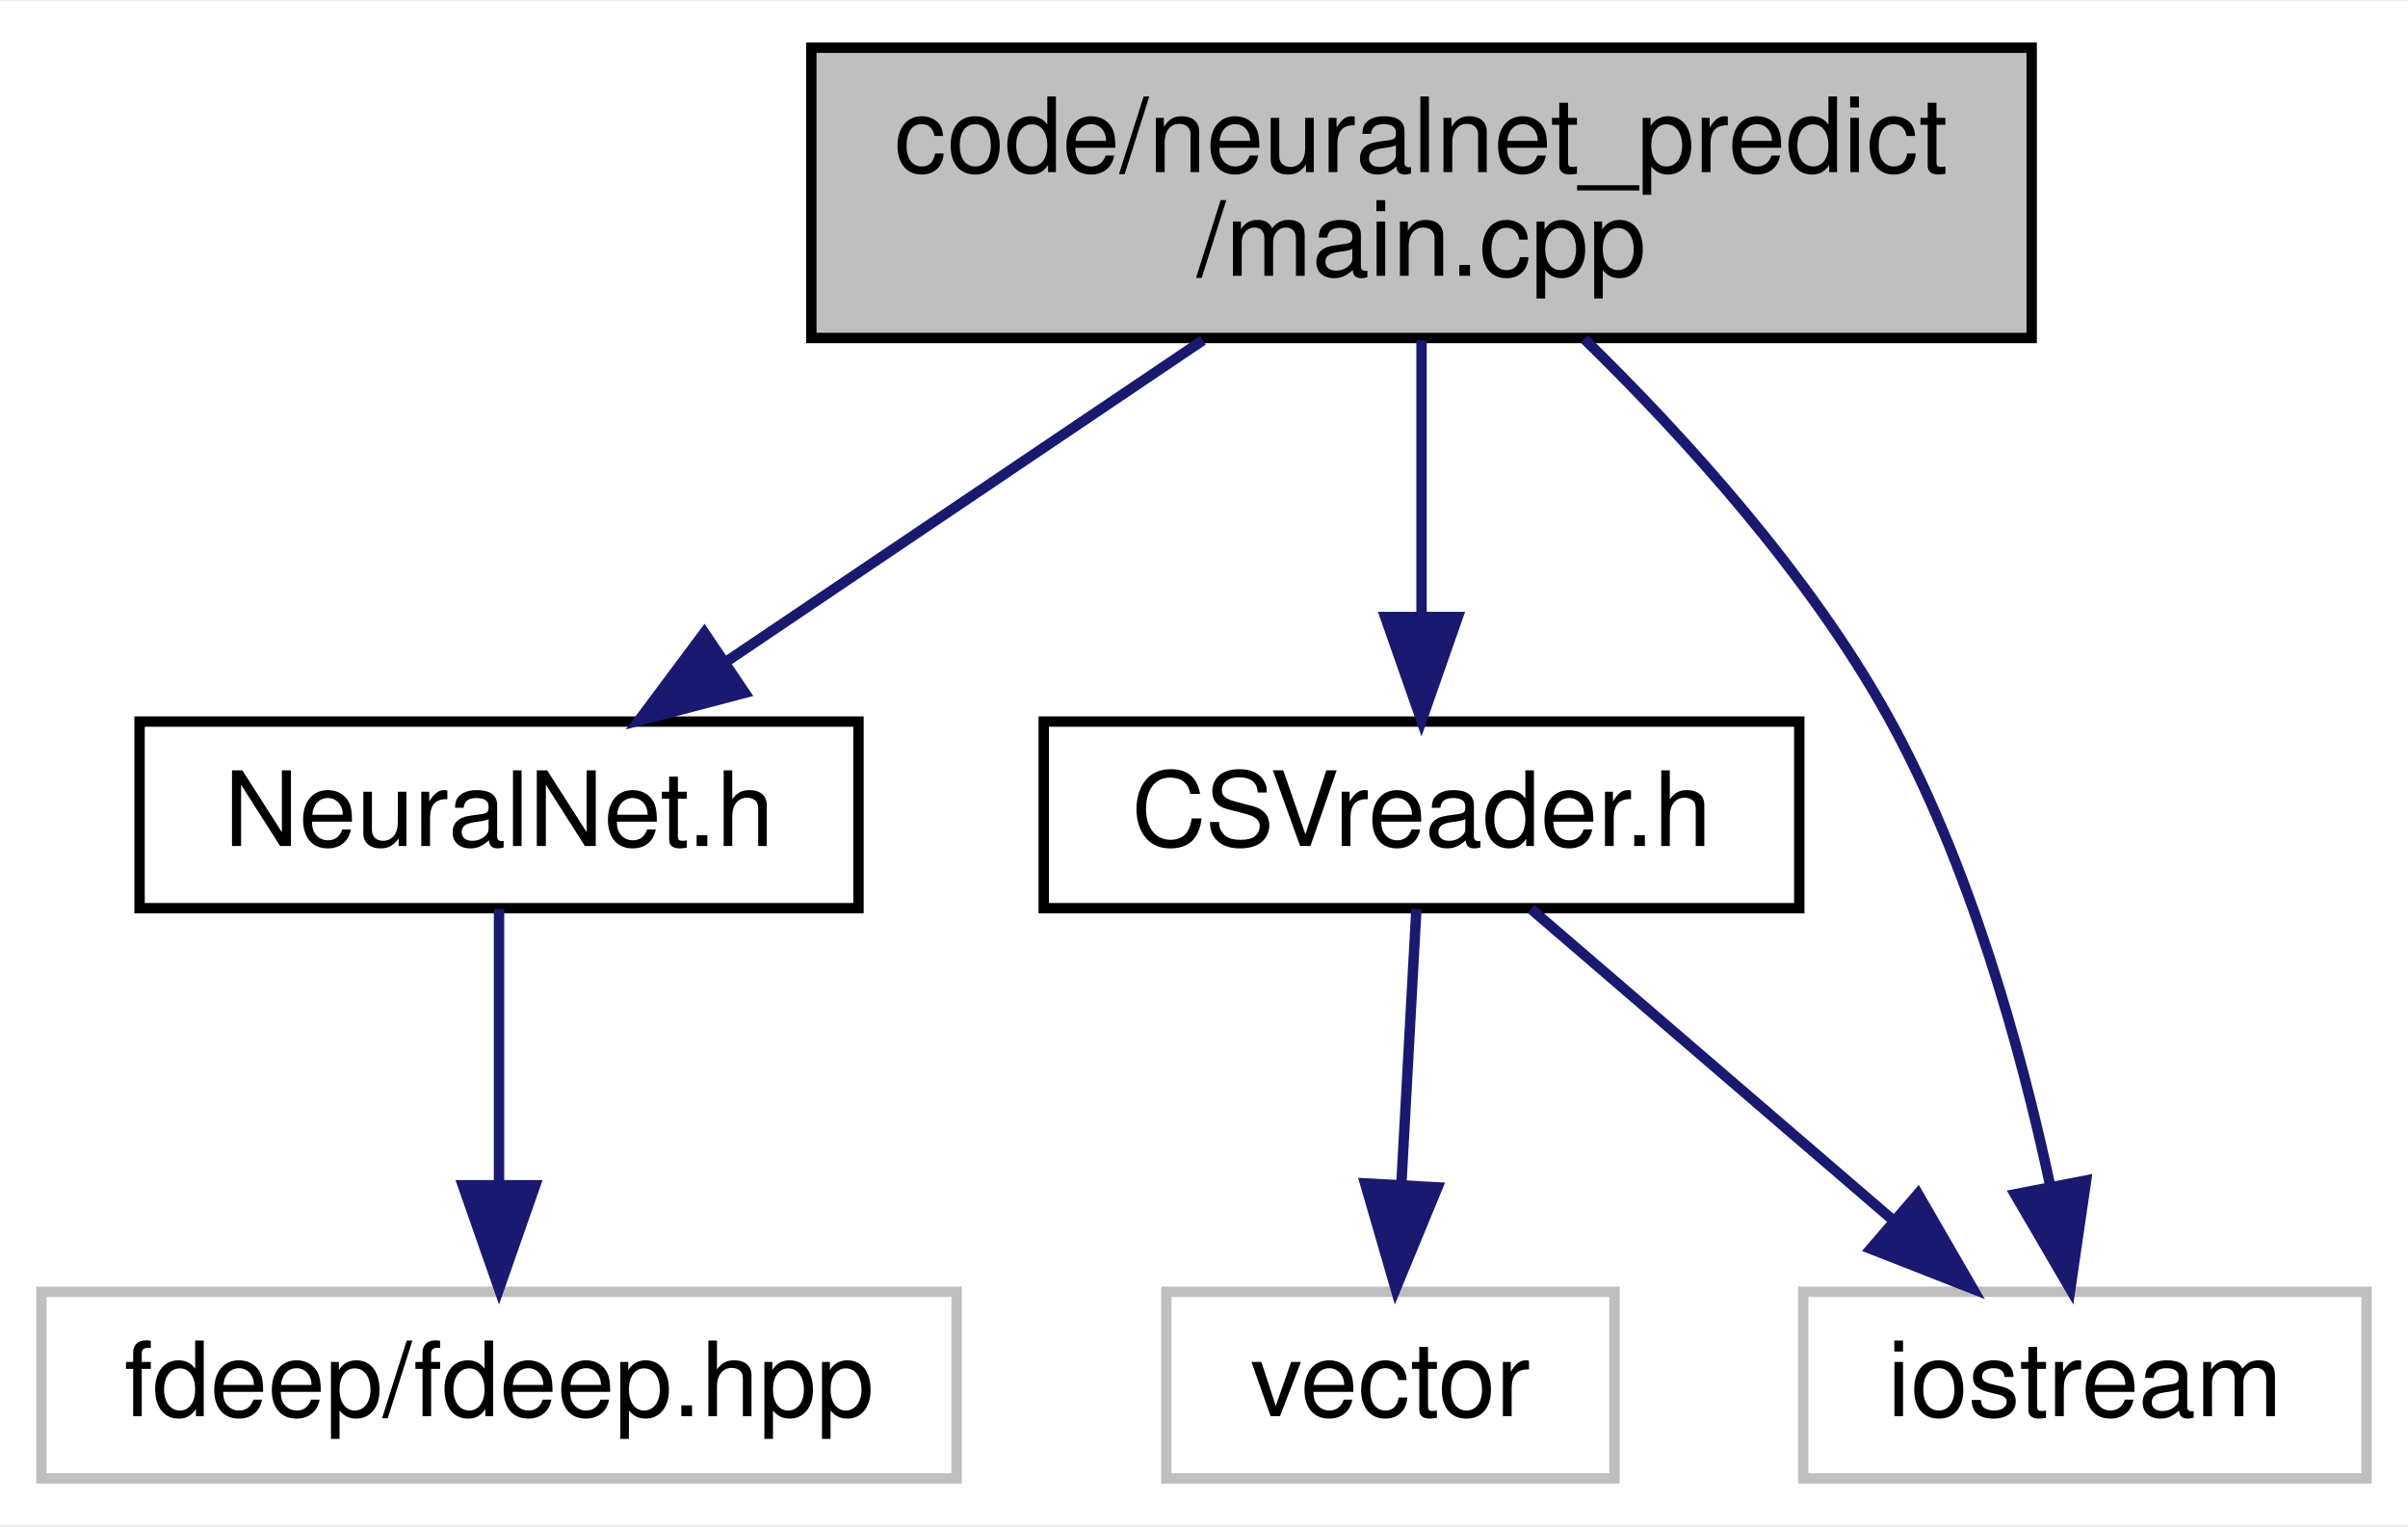
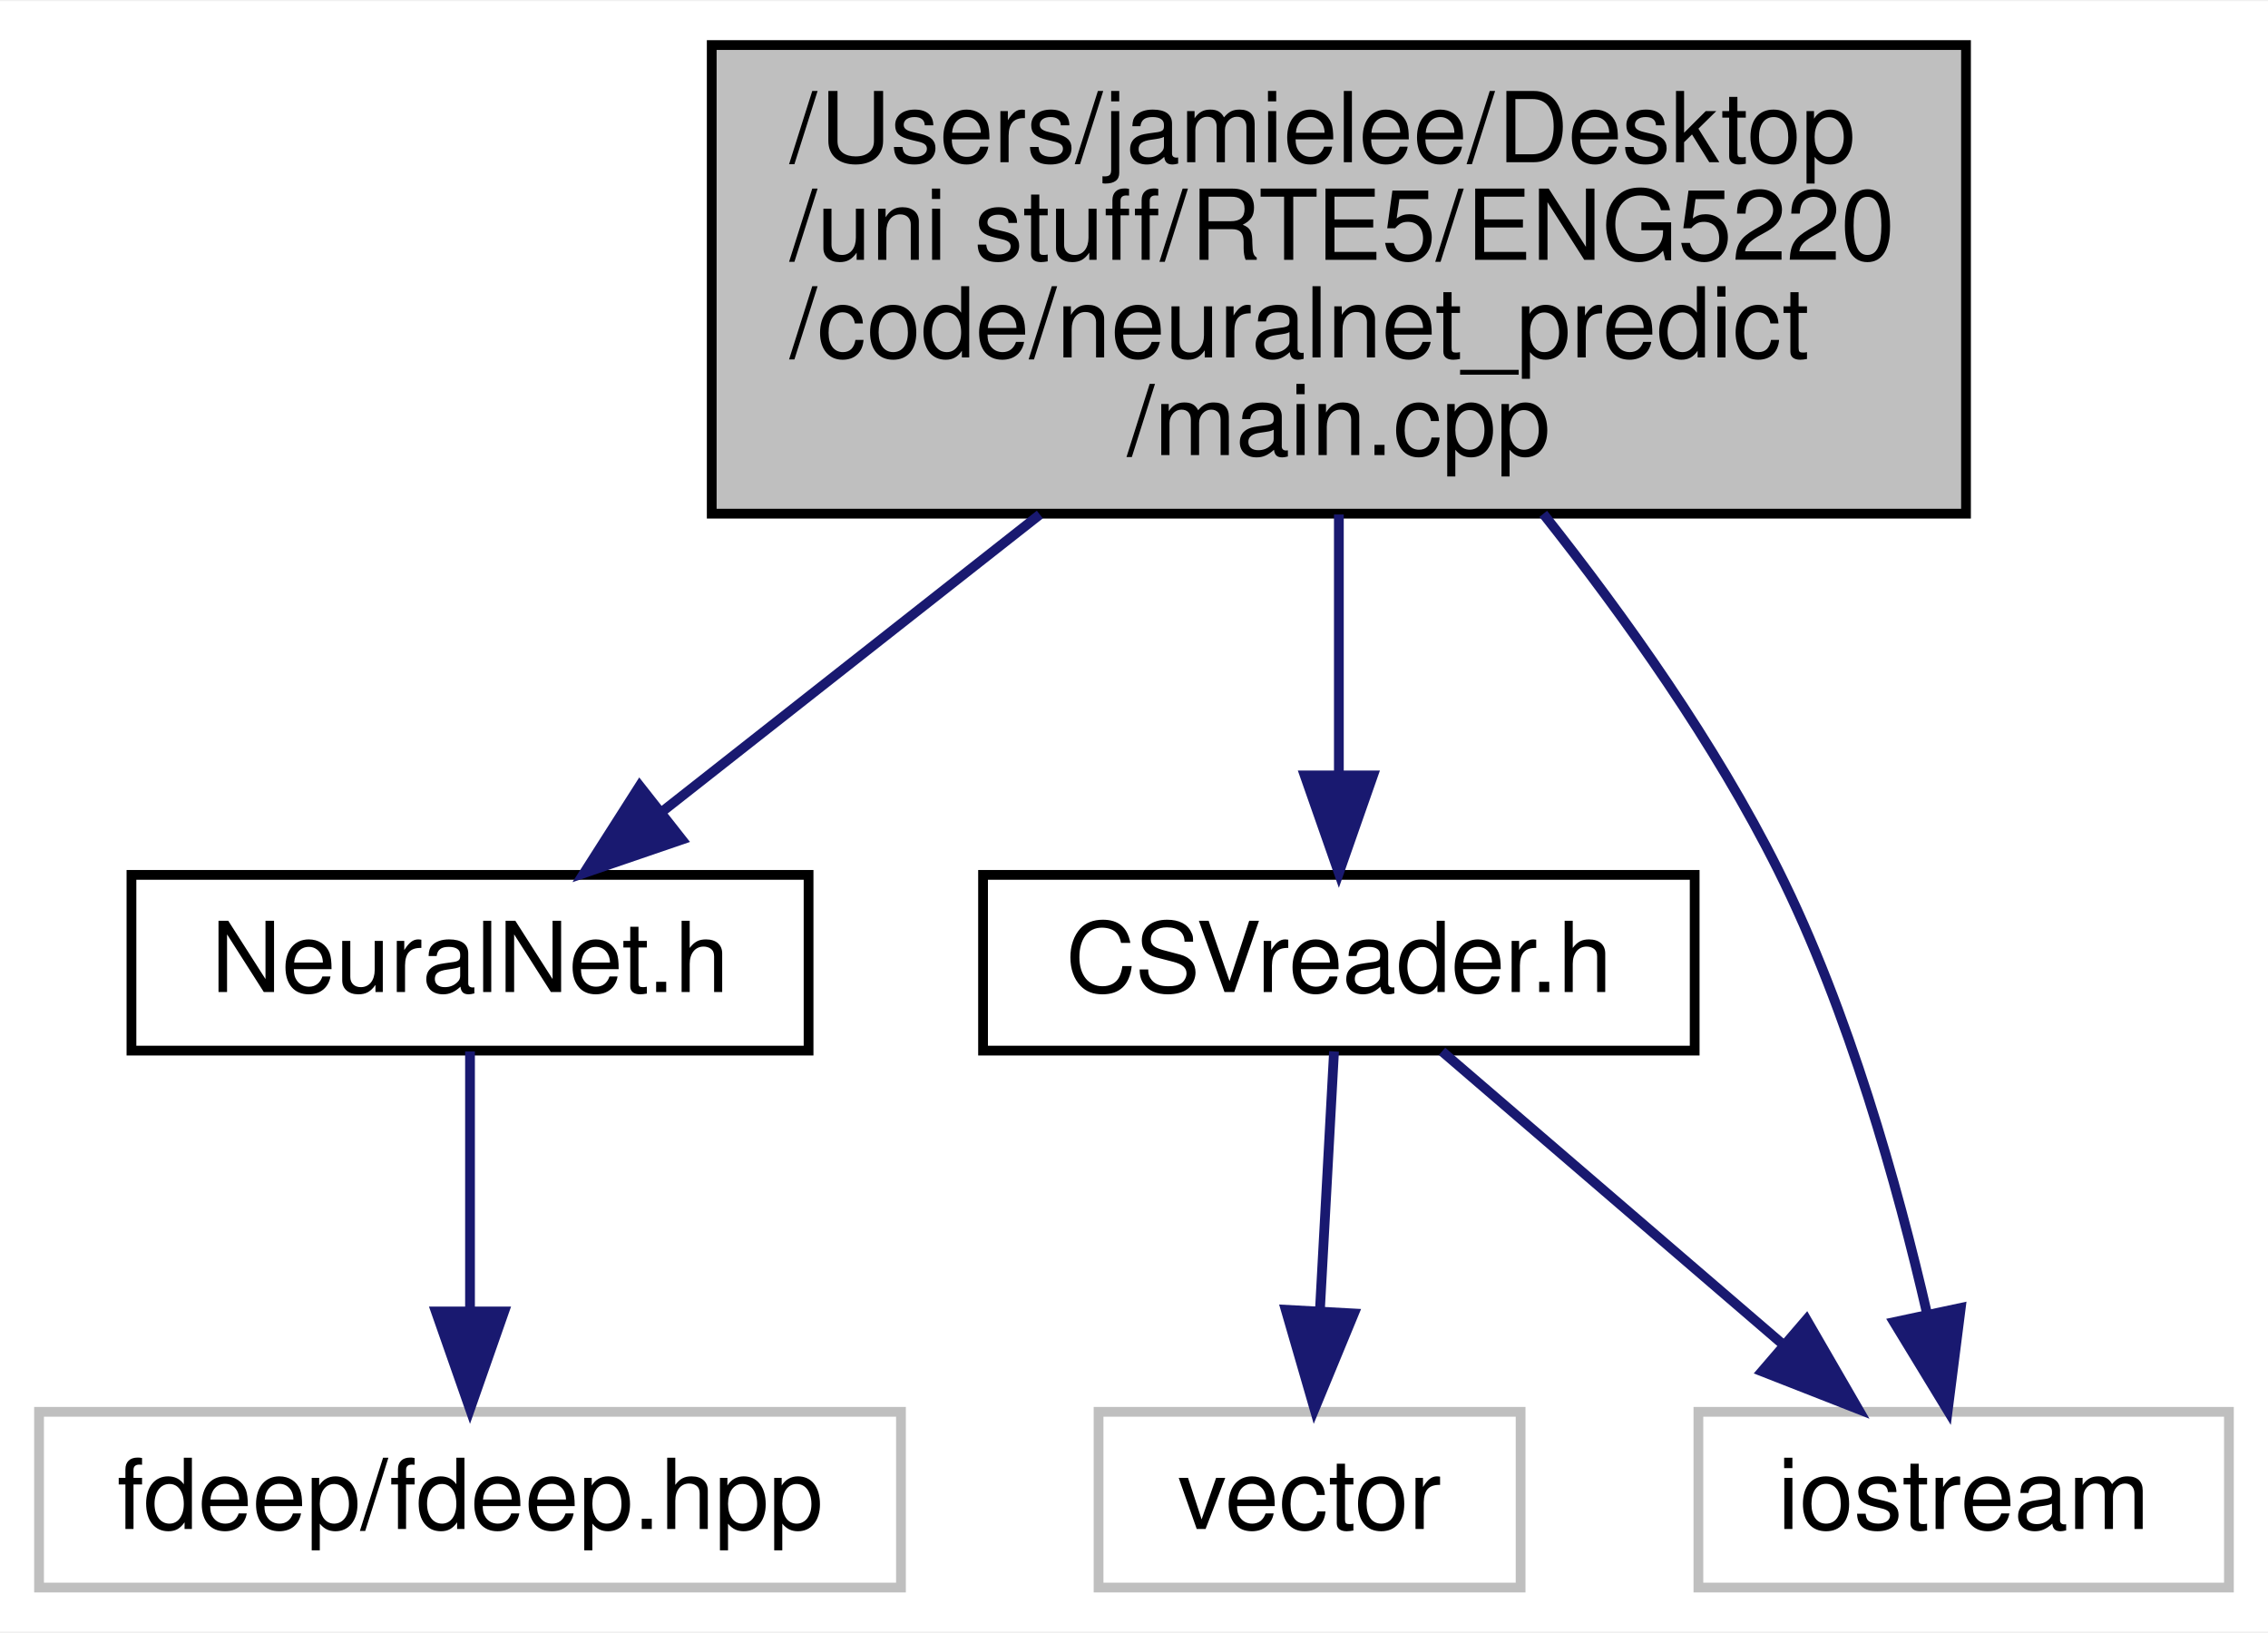
- <svg xmlns="http://www.w3.org/2000/svg" xmlns:xlink="http://www.w3.org/1999/xlink" width="232pt" height="147pt" viewBox="0.00 0.00 232.32 147.00">
-   <g id="graph0" class="graph" transform="scale(1 1) rotate(0) translate(4 143)">
-     <polygon fill="#ffffff" stroke="transparent" points="-4,4 -4,-143 228.317,-143 228.317,4 -4,4" />
+ <svg xmlns="http://www.w3.org/2000/svg" xmlns:xlink="http://www.w3.org/1999/xlink" width="232pt" height="167pt" viewBox="0.00 0.00 232.32 167.00">
+   <g id="graph0" class="graph" transform="scale(1 1) rotate(0) translate(4 163)">
+     <polygon fill="#ffffff" stroke="transparent" points="-4,4 -4,-163 228.317,-163 228.317,4 -4,4" />
    <g id="node1" class="node">
      <g id="a_node1">
        <a xlink:title=" ">
-           <polygon fill="#bfbfbf" stroke="#000000" points="74.276,-110.5 74.276,-138.5 192.014,-138.5 192.014,-110.5 74.276,-110.5" />
-           <text text-anchor="start" x="82.276" y="-126.5" font-family="Helvetica,sans-Serif" font-size="10.00" fill="#000000">code/neuralnet_predict</text>
+           <polygon fill="#bfbfbf" stroke="#000000" points="68.905,-110.5 68.905,-158.5 197.385,-158.5 197.385,-110.5 68.905,-110.5" />
+           <text text-anchor="start" x="76.905" y="-146.5" font-family="Helvetica,sans-Serif" font-size="10.00" fill="#000000">/Users/jamielee/Desktop</text>
+           <text text-anchor="start" x="76.905" y="-136.5" font-family="Helvetica,sans-Serif" font-size="10.00" fill="#000000">/uni stuff/RTE5/ENG5220</text>
+           <text text-anchor="start" x="76.905" y="-126.5" font-family="Helvetica,sans-Serif" font-size="10.00" fill="#000000">/code/neuralnet_predict</text>
          <text text-anchor="middle" x="133.145" y="-116.5" font-family="Helvetica,sans-Serif" font-size="10.00" fill="#000000">/main.cpp</text>
        </a>
      </g>
    </g>
    <g id="node2" class="node">
      <g id="a_node2">
        <a xlink:href="_neural_net_8h.html" target="_top" xlink:title=" ">
          <polygon fill="#ffffff" stroke="#000000" points="9.465,-55.5 9.465,-73.5 78.825,-73.5 78.825,-55.5 9.465,-55.5" />
          <text text-anchor="middle" x="44.145" y="-61.5" font-family="Helvetica,sans-Serif" font-size="10.00" fill="#000000">NeuralNet.h</text>
        </a>
      </g>
    </g>
    <g id="edge1" class="edge">
-       <path fill="none" stroke="#191970" d="M112.053,-110.281C98.223,-100.957 80.174,-88.79 66.161,-79.342" />
-       <polygon fill="#191970" stroke="#191970" points="67.868,-76.272 57.62,-73.584 63.955,-82.076 67.868,-76.272" />
+       <path fill="none" stroke="#191970" d="M102.516,-110.41C89.694,-100.325 75.165,-88.898 63.81,-79.967" />
+       <polygon fill="#191970" stroke="#191970" points="65.85,-77.118 55.826,-73.687 61.522,-82.62 65.85,-77.118" />
    </g>
    <g id="node4" class="node">
      <g id="a_node4">
-         <a xlink:href="neuralnet__predict_2_c_s_vreader_8h.html" target="_top" xlink:title=" ">
+         <a xlink:href="_c_s_vreader_8h.html" target="_top" xlink:title=" ">
          <polygon fill="#ffffff" stroke="#000000" points="96.698,-55.5 96.698,-73.5 169.592,-73.5 169.592,-55.5 96.698,-55.5" />
          <text text-anchor="middle" x="133.145" y="-61.5" font-family="Helvetica,sans-Serif" font-size="10.00" fill="#000000">CSVreader.h</text>
        </a>
      </g>
    </g>
    <g id="edge3" class="edge">
-       <path fill="none" stroke="#191970" d="M133.145,-110.281C133.145,-102.378 133.145,-92.432 133.145,-83.831" />
-       <polygon fill="#191970" stroke="#191970" points="136.645,-83.584 133.145,-73.584 129.645,-83.584 136.645,-83.584" />
+       <path fill="none" stroke="#191970" d="M133.145,-110.41C133.145,-101.709 133.145,-92.01 133.145,-83.775" />
+       <polygon fill="#191970" stroke="#191970" points="136.645,-83.687 133.145,-73.687 129.645,-83.687 136.645,-83.687" />
    </g>
    <g id="node6" class="node">
      <g id="a_node6">
        <a xlink:title=" ">
          <polygon fill="#ffffff" stroke="#bfbfbf" points="169.973,-.5 169.973,-18.5 224.317,-18.5 224.317,-.5 169.973,-.5" />
          <text text-anchor="middle" x="197.145" y="-6.5" font-family="Helvetica,sans-Serif" font-size="10.00" fill="#000000">iostream</text>
        </a>
      </g>
    </g>
    <g id="edge6" class="edge">
-       <path fill="none" stroke="#191970" d="M148.857,-110.396C158.531,-100.947 170.502,-87.755 178.145,-74 186.03,-59.81 190.955,-42.004 193.809,-28.697" />
-       <polygon fill="#191970" stroke="#191970" points="197.269,-29.24 195.739,-18.756 190.397,-27.906 197.269,-29.24" />
+       <path fill="none" stroke="#191970" d="M154.084,-110.482C162.501,-99.865 171.714,-86.883 178.145,-74 185.395,-59.475 190.375,-41.698 193.412,-28.488" />
+       <polygon fill="#191970" stroke="#191970" points="196.85,-29.147 195.513,-18.637 190.004,-27.687 196.85,-29.147" />
    </g>
    <g id="node3" class="node">
      <g id="a_node3">
        <a xlink:title=" ">
          <polygon fill="#ffffff" stroke="#bfbfbf" points="0,-.5 0,-18.5 88.29,-18.5 88.29,-.5 0,-.5" />
          <text text-anchor="middle" x="44.145" y="-6.5" font-family="Helvetica,sans-Serif" font-size="10.00" fill="#000000">fdeep/fdeep.hpp</text>
        </a>
      </g>
    </g>
    <g id="edge2" class="edge">
      <path fill="none" stroke="#191970" d="M44.145,-55.418C44.145,-48.216 44.145,-37.896 44.145,-28.863" />
      <polygon fill="#191970" stroke="#191970" points="47.645,-28.779 44.145,-18.779 40.645,-28.779 47.645,-28.779" />
    </g>
    <g id="node5" class="node">
      <g id="a_node5">
        <a xlink:title=" ">
          <polygon fill="#ffffff" stroke="#bfbfbf" points="108.529,-.5 108.529,-18.5 151.761,-18.5 151.761,-.5 108.529,-.5" />
          <text text-anchor="middle" x="130.145" y="-6.5" font-family="Helvetica,sans-Serif" font-size="10.00" fill="#000000">vector</text>
        </a>
      </g>
    </g>
    <g id="edge4" class="edge">
      <path fill="none" stroke="#191970" d="M132.65,-55.418C132.257,-48.216 131.694,-37.896 131.201,-28.863" />
      <polygon fill="#191970" stroke="#191970" points="134.691,-28.574 130.651,-18.779 127.701,-28.955 134.691,-28.574" />
    </g>
    <g id="edge5" class="edge">
      <path fill="none" stroke="#191970" d="M143.713,-55.418C153.198,-47.267 167.333,-35.12 178.682,-25.367" />
      <polygon fill="#191970" stroke="#191970" points="181.044,-27.952 186.347,-18.779 176.482,-22.643 181.044,-27.952" />
    </g>
  </g>
</svg>
